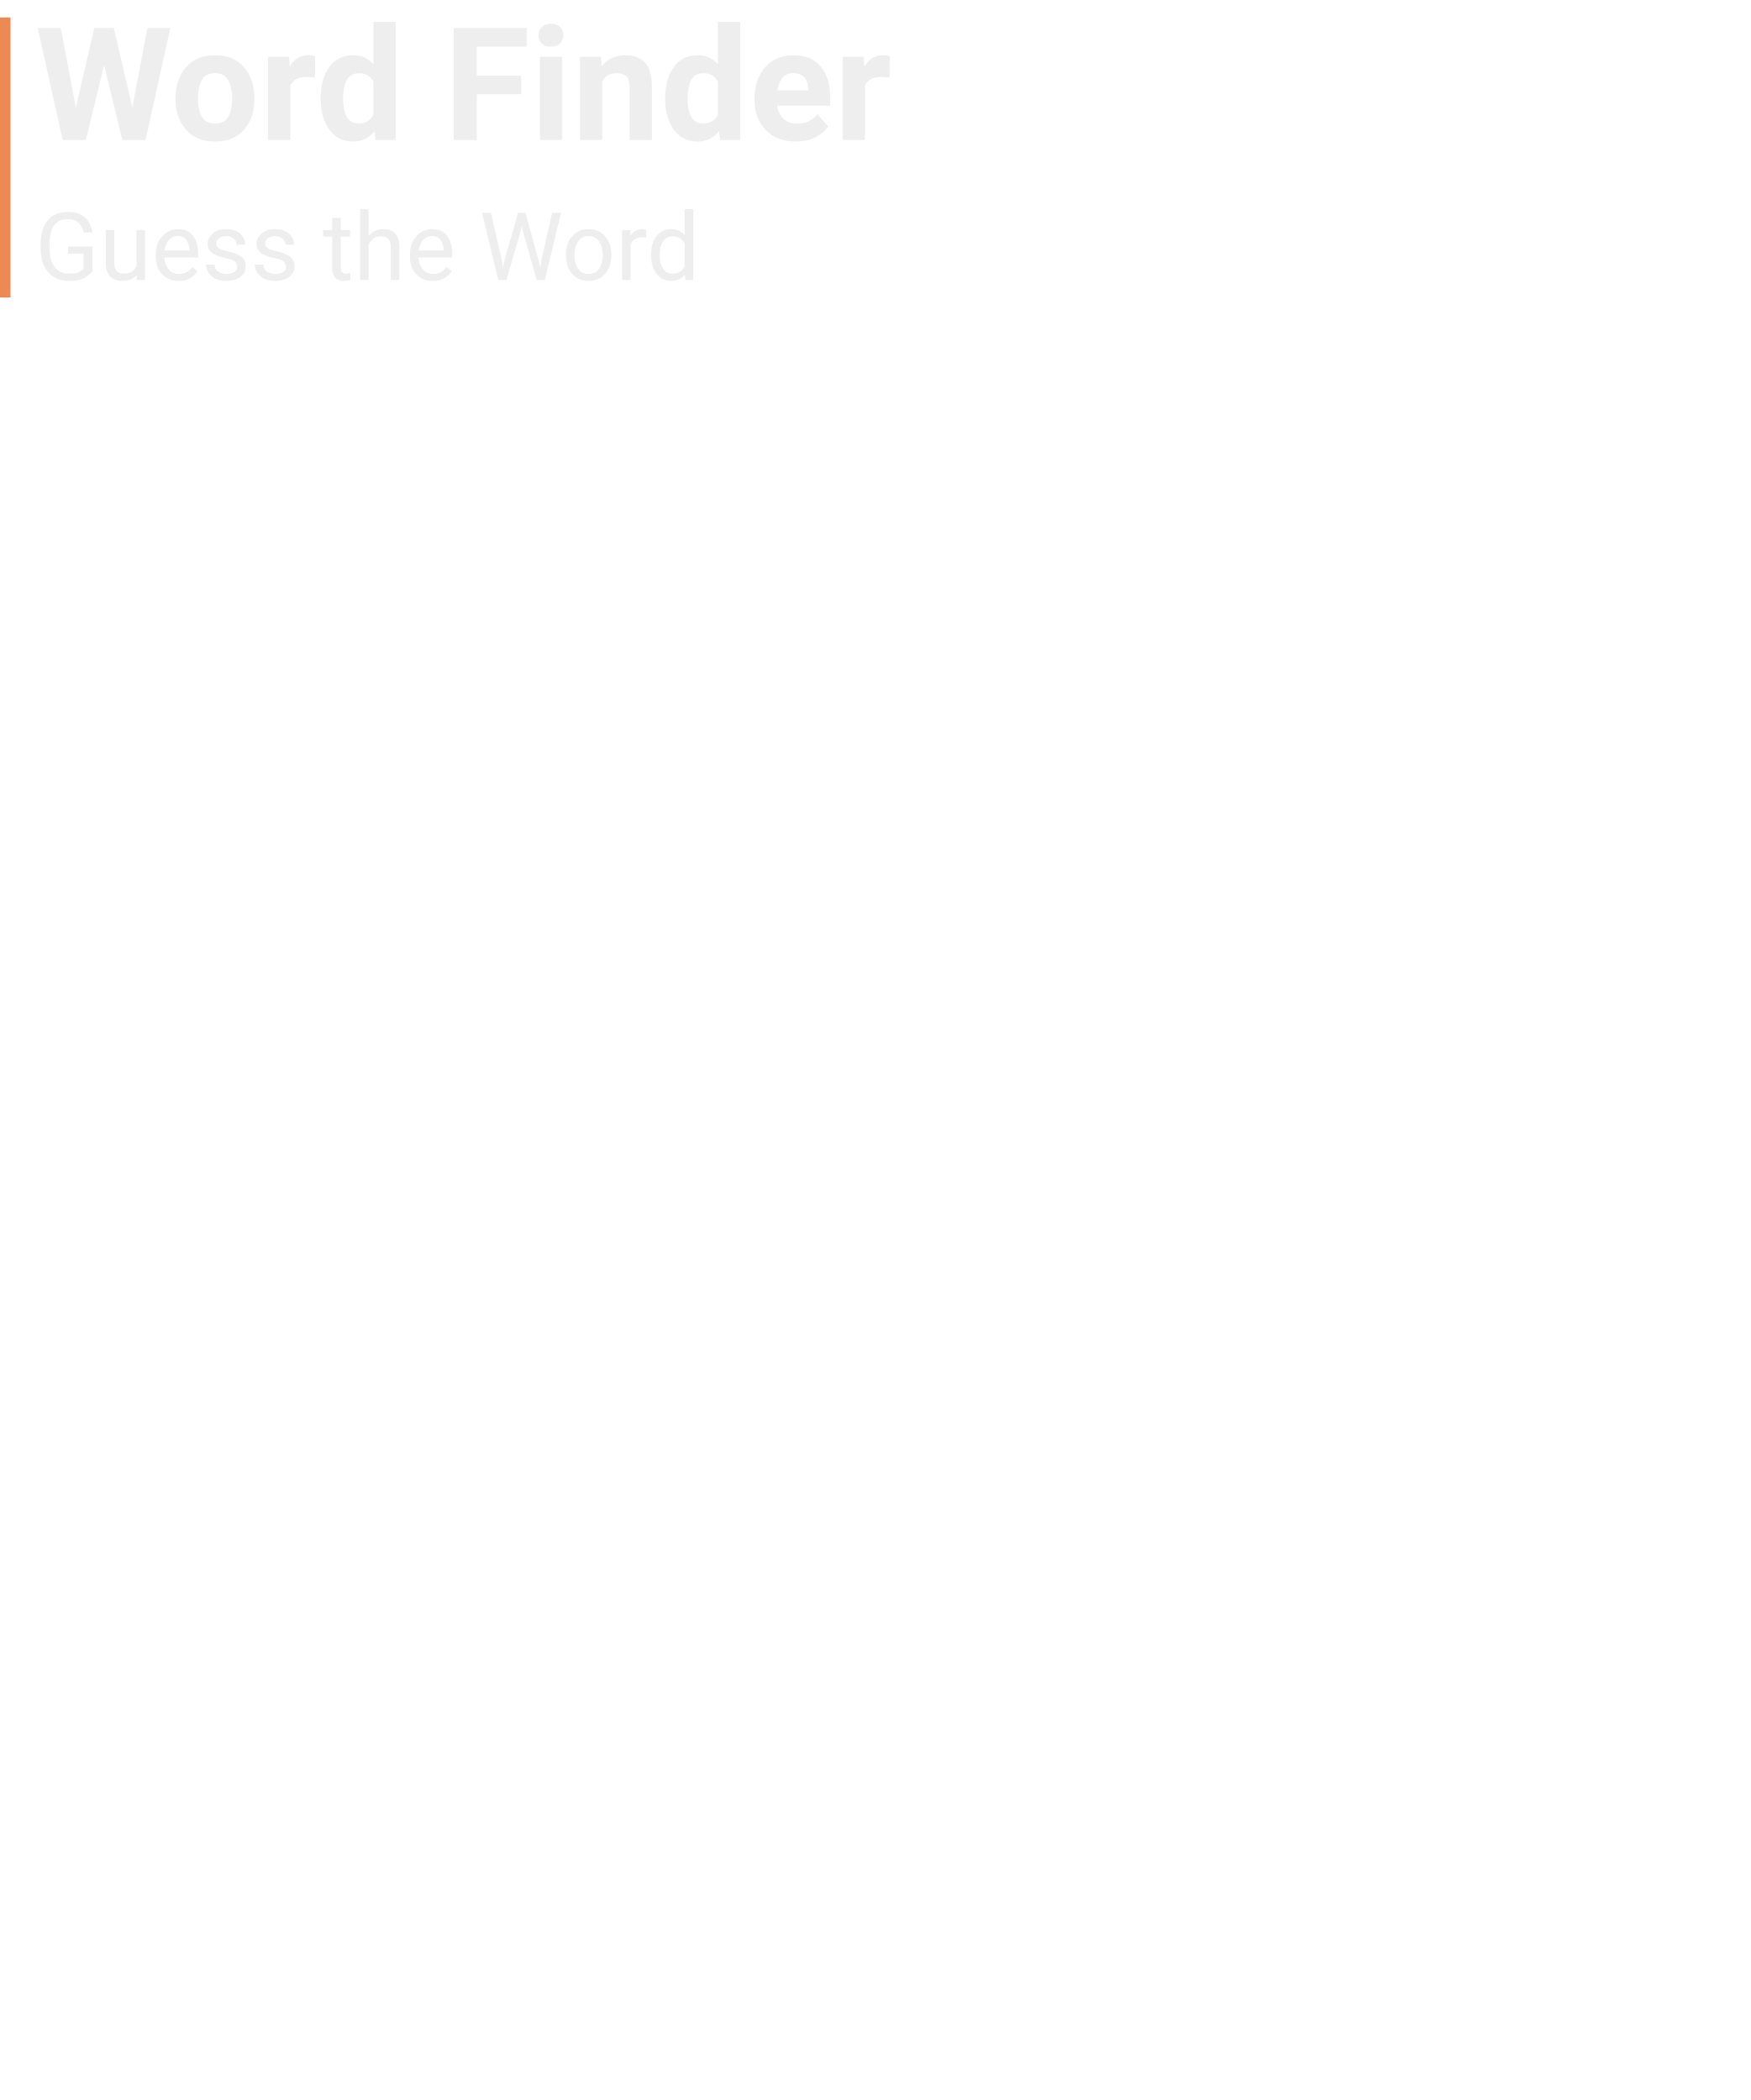
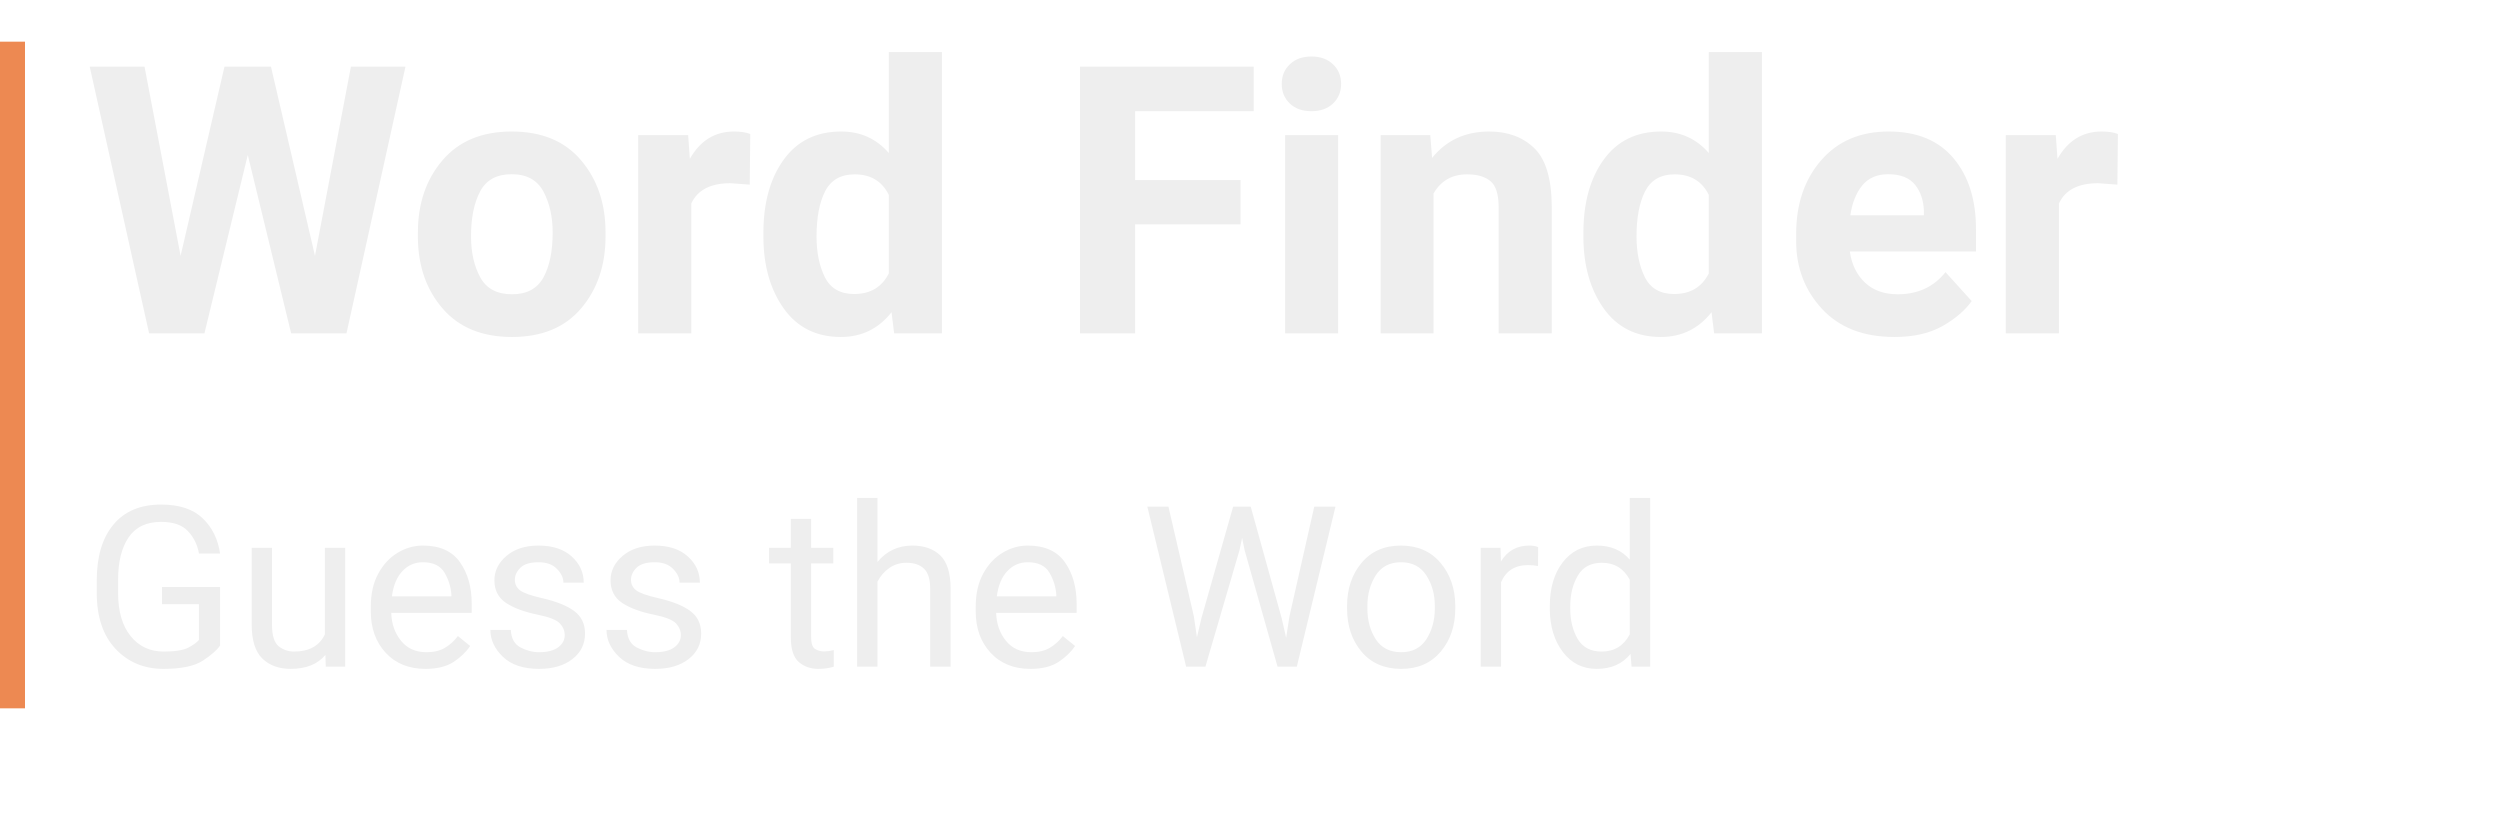
- <svg xmlns="http://www.w3.org/2000/svg" width="500" height="600" clip-rule="evenodd" fill-rule="evenodd" stroke-linejoin="round" version="1.1" xml:space="preserve">
+ <svg xmlns="http://www.w3.org/2000/svg" width="300" height="100" clip-rule="evenodd" fill-rule="evenodd" stroke-linejoin="round" version="1.1" xml:space="preserve">
  <g class="layer">
    <line x1="0" y1="5" x2="0" y2="85" stroke="#ed8952" stroke-width="6" />
    <text fill="#eeeeee" fill-opacity="null" font-family="Roboto" font-size="45" font-weight="bold" id="svg_5" stroke="null" stroke-dasharray="null" stroke-linecap="null" stroke-linejoin="null" stroke-opacity="null" stroke-width="0" text-anchor="start" x="10" xml:space="preserve" y="40">Word Finder</text>
    <text fill="#eeeeee" font-family="Roboto" font-size="27" id="svg_6" stroke="null" stroke-dasharray="null" stroke-linecap="null" stroke-linejoin="null" stroke-opacity="null" stroke-width="0" text-anchor="start" x="10" xml:space="preserve" y="80">Guess the Word</text>
  </g>
</svg>
